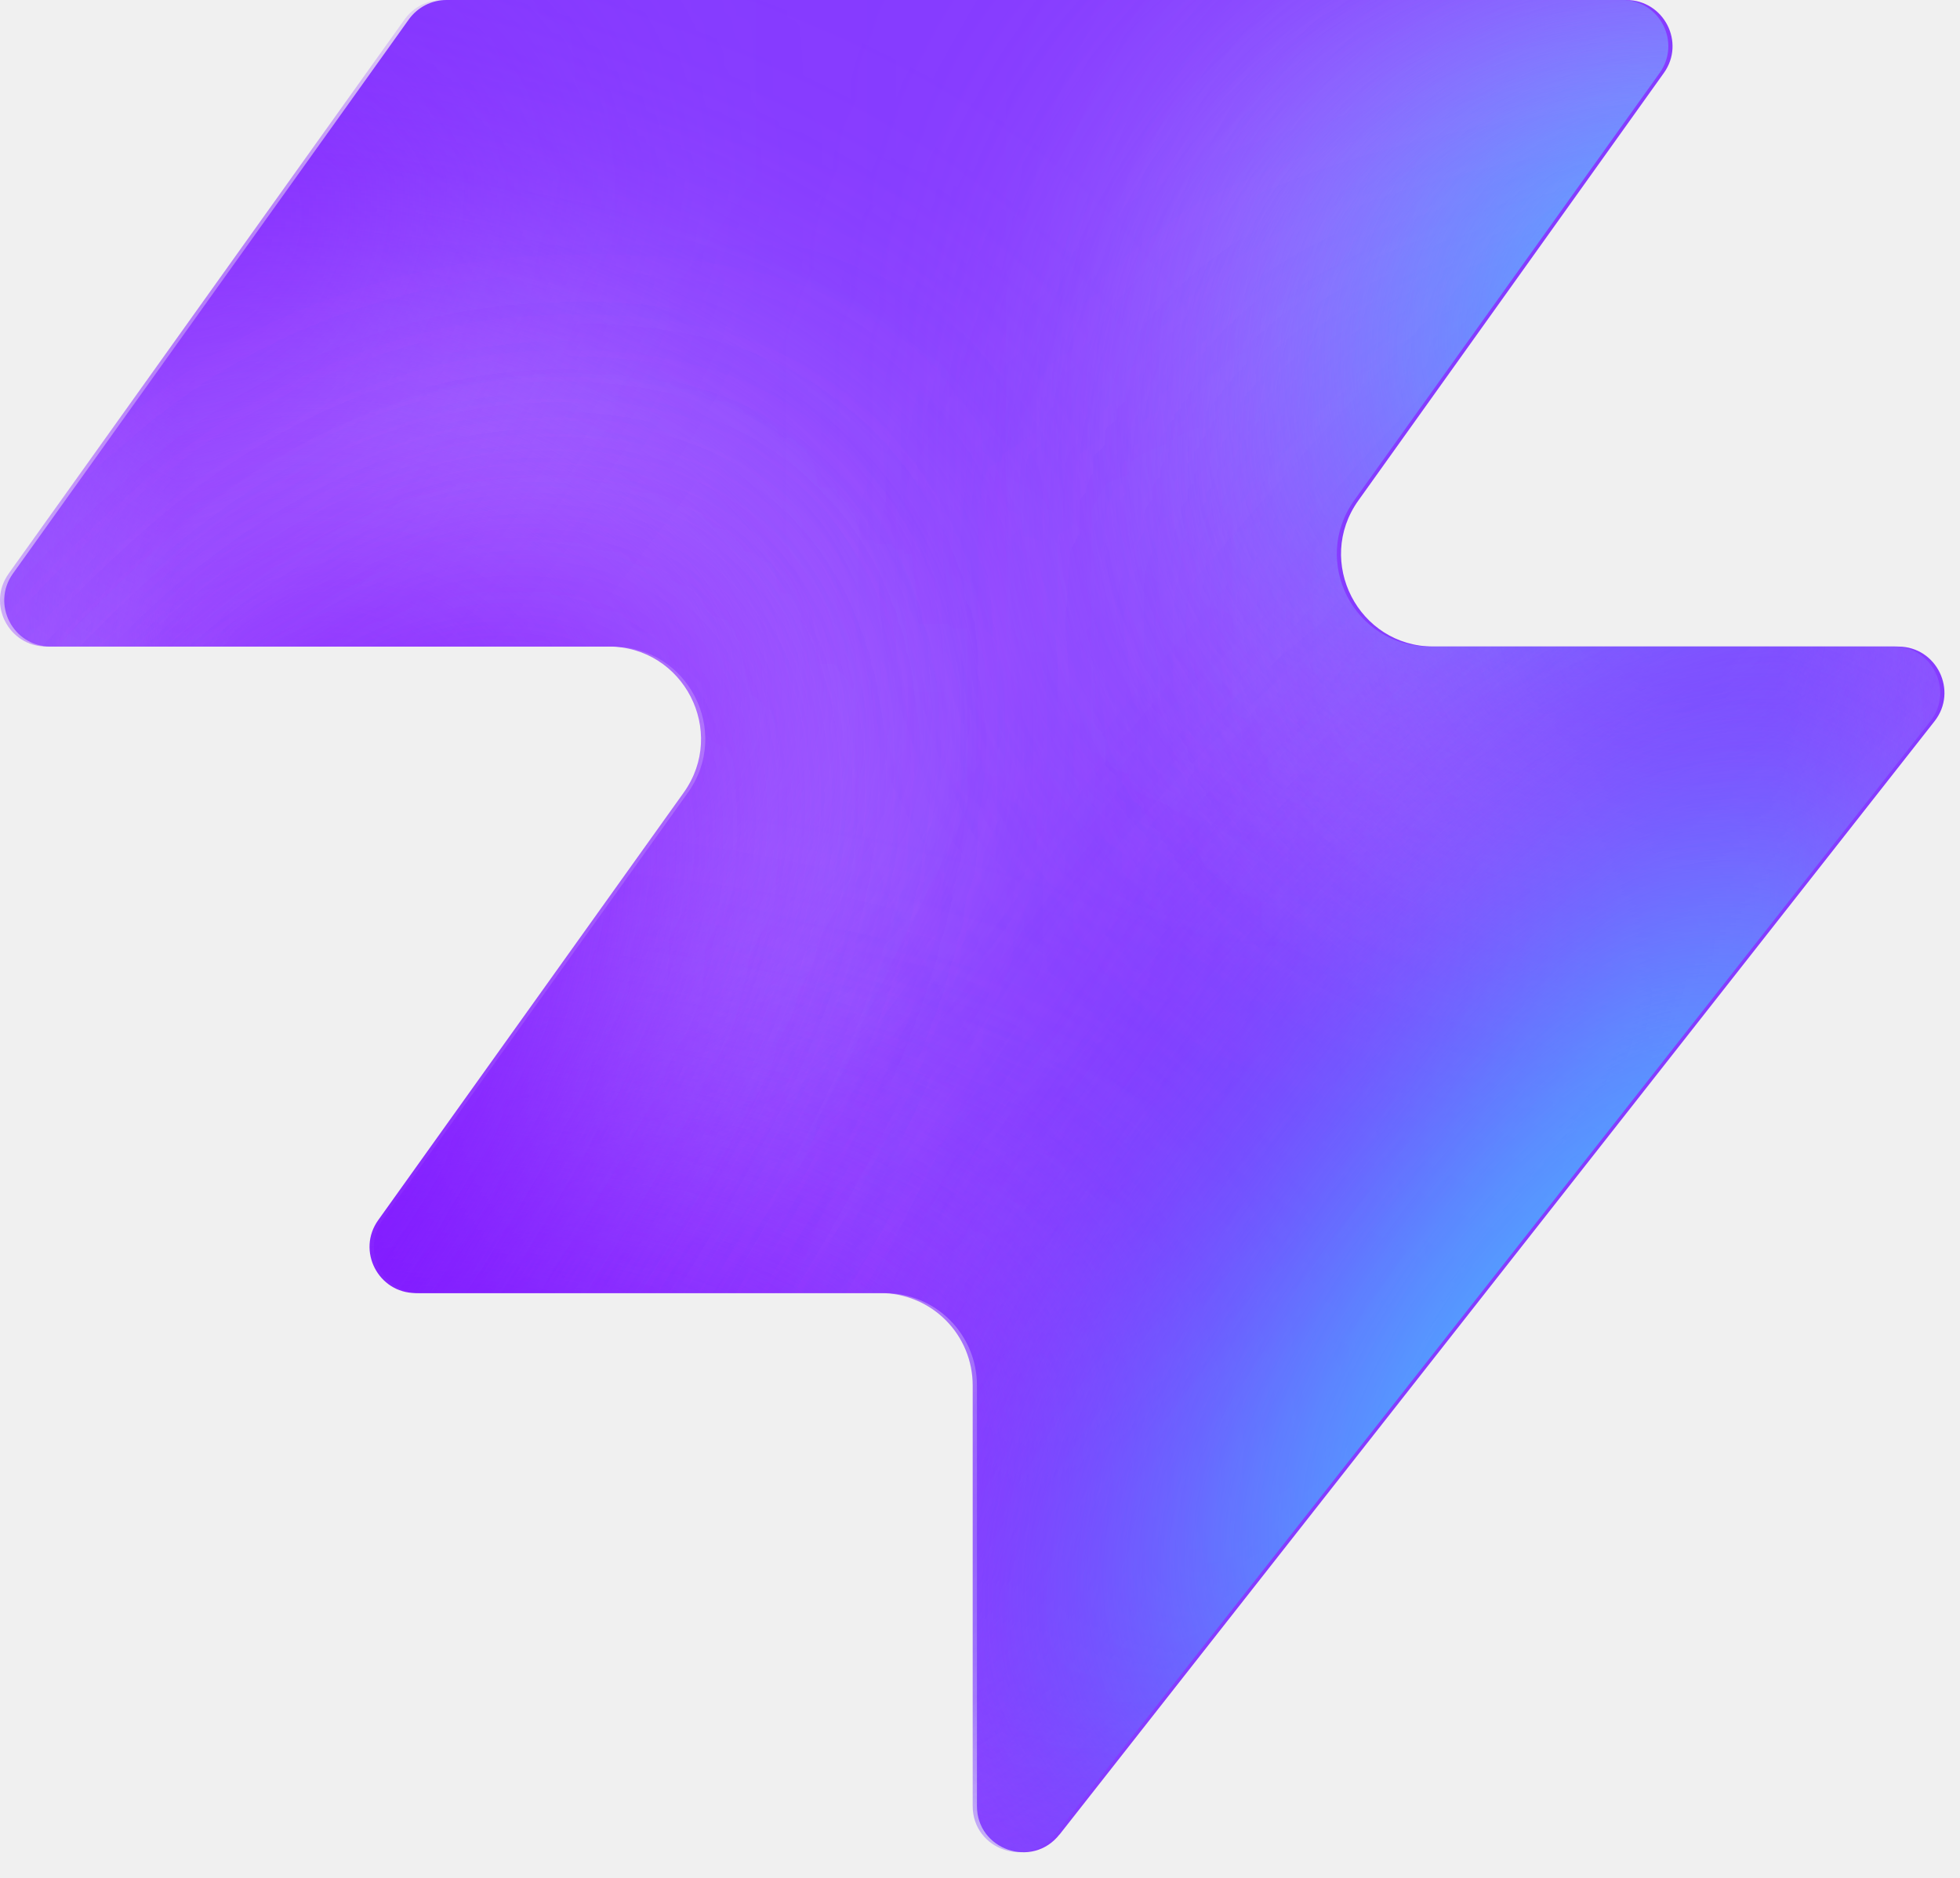
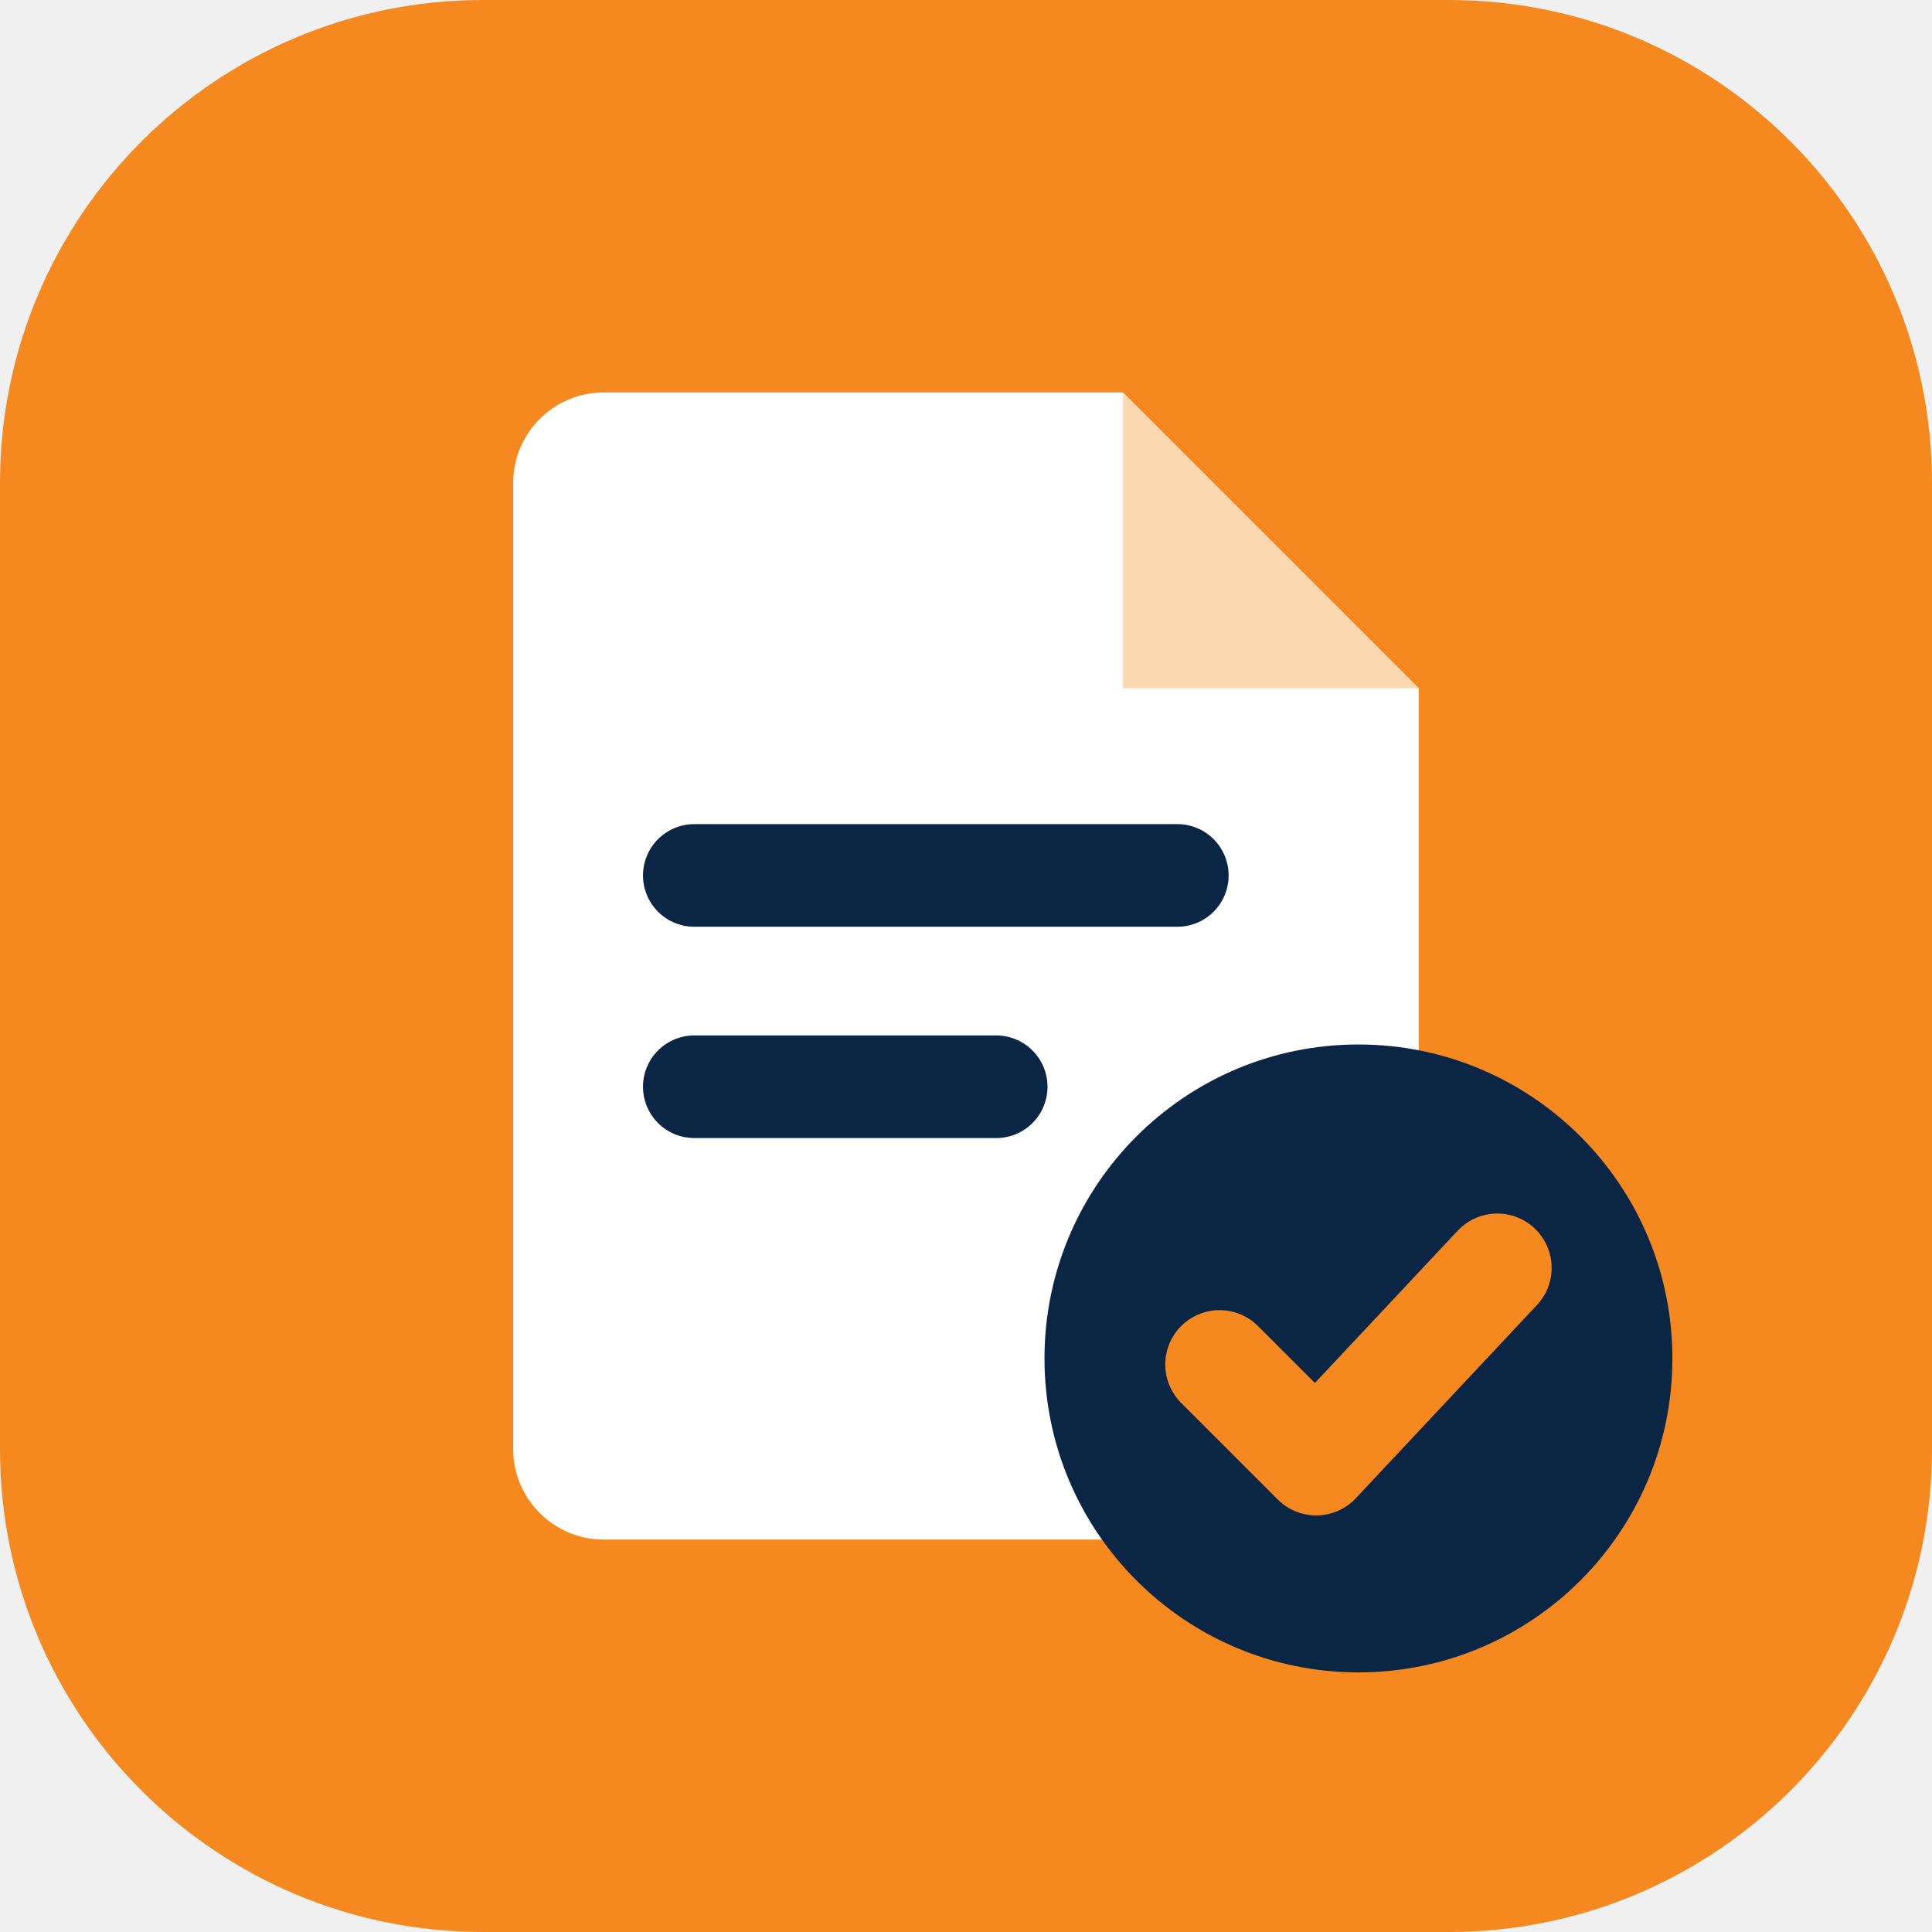
- <svg xmlns="http://www.w3.org/2000/svg" width="48" height="46" fill="none" viewBox="0 0 48 46">
-   <path fill="#863bff" d="M25.946 44.938c-.664.845-2.021.375-2.021-.698V33.937a2.26 2.26 0 0 0-2.262-2.262H10.287c-.92 0-1.456-1.04-.92-1.788l7.48-10.471c1.07-1.497 0-3.578-1.842-3.578H1.237c-.92 0-1.456-1.04-.92-1.788L10.013.474c.214-.297.556-.474.92-.474h28.894c.92 0 1.456 1.04.92 1.788l-7.48 10.471c-1.07 1.498 0 3.579 1.842 3.579h11.377c.943 0 1.473 1.088.89 1.83L25.947 44.94z" style="fill:#863bff;fill:color(display-p3 .525 .23 1);fill-opacity:1" />
-   <mask id="a" width="48" height="46" x="0" y="0" maskUnits="userSpaceOnUse" style="mask-type:alpha">
-     <path fill="#000" d="M25.842 44.938c-.664.844-2.021.375-2.021-.698V33.937a2.26 2.26 0 0 0-2.262-2.262H10.183c-.92 0-1.456-1.04-.92-1.788l7.48-10.471c1.07-1.498 0-3.579-1.842-3.579H1.133c-.92 0-1.456-1.04-.92-1.787L9.91.473c.214-.297.556-.474.92-.474h28.894c.92 0 1.456 1.04.92 1.788l-7.48 10.471c-1.07 1.498 0 3.578 1.842 3.578h11.377c.943 0 1.473 1.088.89 1.832L25.843 44.94z" style="fill:#000;fill-opacity:1" />
-   </mask>
-   <g mask="url(#a)">
-     <g filter="url(#b)">
-       <ellipse cx="5.508" cy="14.704" fill="#ede6ff" rx="5.508" ry="14.704" style="fill:#ede6ff;fill:color(display-p3 .927 .903 1);fill-opacity:1" transform="matrix(.00324 1 1 -.00324 -4.47 31.516)" />
-     </g>
-     <g filter="url(#c)">
-       <ellipse cx="10.399" cy="29.851" fill="#ede6ff" rx="10.399" ry="29.851" style="fill:#ede6ff;fill:color(display-p3 .927 .903 1);fill-opacity:1" transform="matrix(.00324 1 1 -.00324 -39.328 7.883)" />
-     </g>
-     <g filter="url(#d)">
-       <ellipse cx="5.508" cy="30.487" fill="#7e14ff" rx="5.508" ry="30.487" style="fill:#7e14ff;fill:color(display-p3 .492 .077 1);fill-opacity:1" transform="rotate(89.814 -25.913 -14.639)scale(1 -1)" />
-     </g>
-     <g filter="url(#e)">
-       <ellipse cx="5.508" cy="30.599" fill="#7e14ff" rx="5.508" ry="30.599" style="fill:#7e14ff;fill:color(display-p3 .492 .077 1);fill-opacity:1" transform="rotate(89.814 -32.644 -3.334)scale(1 -1)" />
-     </g>
-     <g filter="url(#f)">
-       <ellipse cx="5.508" cy="30.599" fill="#7e14ff" rx="5.508" ry="30.599" style="fill:#7e14ff;fill:color(display-p3 .492 .077 1);fill-opacity:1" transform="matrix(.00324 1 1 -.00324 -34.34 30.47)" />
-     </g>
-     <g filter="url(#g)">
-       <ellipse cx="14.072" cy="22.078" fill="#ede6ff" rx="14.072" ry="22.078" style="fill:#ede6ff;fill:color(display-p3 .927 .903 1);fill-opacity:1" transform="rotate(93.35 24.506 48.493)scale(-1 1)" />
-     </g>
-     <g filter="url(#h)">
-       <ellipse cx="3.47" cy="21.501" fill="#7e14ff" rx="3.47" ry="21.501" style="fill:#7e14ff;fill:color(display-p3 .492 .077 1);fill-opacity:1" transform="rotate(89.009 28.708 47.59)scale(-1 1)" />
-     </g>
-     <g filter="url(#i)">
-       <ellipse cx="3.47" cy="21.501" fill="#7e14ff" rx="3.47" ry="21.501" style="fill:#7e14ff;fill:color(display-p3 .492 .077 1);fill-opacity:1" transform="rotate(89.009 28.708 47.59)scale(-1 1)" />
-     </g>
-     <g filter="url(#j)">
-       <ellipse cx=".387" cy="8.972" fill="#7e14ff" rx="4.407" ry="29.108" style="fill:#7e14ff;fill:color(display-p3 .492 .077 1);fill-opacity:1" transform="rotate(39.51 .387 8.972)" />
-     </g>
-     <g filter="url(#k)">
-       <ellipse cx="47.523" cy="-6.092" fill="#7e14ff" rx="4.407" ry="29.108" style="fill:#7e14ff;fill:color(display-p3 .492 .077 1);fill-opacity:1" transform="rotate(37.892 47.523 -6.092)" />
-     </g>
-     <g filter="url(#l)">
-       <ellipse cx="41.412" cy="6.333" fill="#47bfff" rx="5.971" ry="9.665" style="fill:#47bfff;fill:color(display-p3 .28 .748 1);fill-opacity:1" transform="rotate(37.892 41.412 6.333)" />
-     </g>
-     <g filter="url(#m)">
-       <ellipse cx="-1.879" cy="38.332" fill="#7e14ff" rx="4.407" ry="29.108" style="fill:#7e14ff;fill:color(display-p3 .492 .077 1);fill-opacity:1" transform="rotate(37.892 -1.88 38.332)" />
-     </g>
-     <g filter="url(#n)">
-       <ellipse cx="-1.879" cy="38.332" fill="#7e14ff" rx="4.407" ry="29.108" style="fill:#7e14ff;fill:color(display-p3 .492 .077 1);fill-opacity:1" transform="rotate(37.892 -1.88 38.332)" />
-     </g>
-     <g filter="url(#o)">
-       <ellipse cx="35.651" cy="29.907" fill="#7e14ff" rx="4.407" ry="29.108" style="fill:#7e14ff;fill:color(display-p3 .492 .077 1);fill-opacity:1" transform="rotate(37.892 35.651 29.907)" />
-     </g>
-     <g filter="url(#p)">
-       <ellipse cx="38.418" cy="32.4" fill="#47bfff" rx="5.971" ry="15.297" style="fill:#47bfff;fill:color(display-p3 .28 .748 1);fill-opacity:1" transform="rotate(37.892 38.418 32.4)" />
-     </g>
-   </g>
-   <defs>
-     <filter id="b" width="60.045" height="41.654" x="-19.77" y="16.149" color-interpolation-filters="sRGB" filterUnits="userSpaceOnUse">
-       <feFlood flood-opacity="0" result="BackgroundImageFix" />
-       <feBlend in="SourceGraphic" in2="BackgroundImageFix" result="shape" />
-       <feGaussianBlur result="effect1_foregroundBlur_2002_17158" stdDeviation="7.659" />
-     </filter>
-     <filter id="c" width="90.34" height="51.437" x="-54.613" y="-7.533" color-interpolation-filters="sRGB" filterUnits="userSpaceOnUse">
-       <feFlood flood-opacity="0" result="BackgroundImageFix" />
-       <feBlend in="SourceGraphic" in2="BackgroundImageFix" result="shape" />
-       <feGaussianBlur result="effect1_foregroundBlur_2002_17158" stdDeviation="7.659" />
-     </filter>
-     <filter id="d" width="79.355" height="29.4" x="-49.64" y="2.03" color-interpolation-filters="sRGB" filterUnits="userSpaceOnUse">
-       <feFlood flood-opacity="0" result="BackgroundImageFix" />
-       <feBlend in="SourceGraphic" in2="BackgroundImageFix" result="shape" />
-       <feGaussianBlur result="effect1_foregroundBlur_2002_17158" stdDeviation="4.596" />
-     </filter>
-     <filter id="e" width="79.579" height="29.4" x="-45.045" y="20.029" color-interpolation-filters="sRGB" filterUnits="userSpaceOnUse">
-       <feFlood flood-opacity="0" result="BackgroundImageFix" />
-       <feBlend in="SourceGraphic" in2="BackgroundImageFix" result="shape" />
-       <feGaussianBlur result="effect1_foregroundBlur_2002_17158" stdDeviation="4.596" />
-     </filter>
-     <filter id="f" width="79.579" height="29.4" x="-43.513" y="21.178" color-interpolation-filters="sRGB" filterUnits="userSpaceOnUse">
-       <feFlood flood-opacity="0" result="BackgroundImageFix" />
-       <feBlend in="SourceGraphic" in2="BackgroundImageFix" result="shape" />
-       <feGaussianBlur result="effect1_foregroundBlur_2002_17158" stdDeviation="4.596" />
-     </filter>
-     <filter id="g" width="74.749" height="58.852" x="15.756" y="-17.901" color-interpolation-filters="sRGB" filterUnits="userSpaceOnUse">
-       <feFlood flood-opacity="0" result="BackgroundImageFix" />
-       <feBlend in="SourceGraphic" in2="BackgroundImageFix" result="shape" />
-       <feGaussianBlur result="effect1_foregroundBlur_2002_17158" stdDeviation="7.659" />
-     </filter>
-     <filter id="h" width="61.377" height="25.362" x="23.548" y="2.284" color-interpolation-filters="sRGB" filterUnits="userSpaceOnUse">
-       <feFlood flood-opacity="0" result="BackgroundImageFix" />
-       <feBlend in="SourceGraphic" in2="BackgroundImageFix" result="shape" />
-       <feGaussianBlur result="effect1_foregroundBlur_2002_17158" stdDeviation="4.596" />
-     </filter>
-     <filter id="i" width="61.377" height="25.362" x="23.548" y="2.284" color-interpolation-filters="sRGB" filterUnits="userSpaceOnUse">
-       <feFlood flood-opacity="0" result="BackgroundImageFix" />
-       <feBlend in="SourceGraphic" in2="BackgroundImageFix" result="shape" />
-       <feGaussianBlur result="effect1_foregroundBlur_2002_17158" stdDeviation="4.596" />
-     </filter>
-     <filter id="j" width="56.045" height="63.649" x="-27.636" y="-22.853" color-interpolation-filters="sRGB" filterUnits="userSpaceOnUse">
-       <feFlood flood-opacity="0" result="BackgroundImageFix" />
-       <feBlend in="SourceGraphic" in2="BackgroundImageFix" result="shape" />
-       <feGaussianBlur result="effect1_foregroundBlur_2002_17158" stdDeviation="4.596" />
-     </filter>
-     <filter id="k" width="54.814" height="64.646" x="20.116" y="-38.415" color-interpolation-filters="sRGB" filterUnits="userSpaceOnUse">
-       <feFlood flood-opacity="0" result="BackgroundImageFix" />
-       <feBlend in="SourceGraphic" in2="BackgroundImageFix" result="shape" />
-       <feGaussianBlur result="effect1_foregroundBlur_2002_17158" stdDeviation="4.596" />
-     </filter>
-     <filter id="l" width="33.541" height="35.313" x="24.641" y="-11.323" color-interpolation-filters="sRGB" filterUnits="userSpaceOnUse">
-       <feFlood flood-opacity="0" result="BackgroundImageFix" />
-       <feBlend in="SourceGraphic" in2="BackgroundImageFix" result="shape" />
-       <feGaussianBlur result="effect1_foregroundBlur_2002_17158" stdDeviation="4.596" />
-     </filter>
-     <filter id="m" width="54.814" height="64.646" x="-29.286" y="6.009" color-interpolation-filters="sRGB" filterUnits="userSpaceOnUse">
-       <feFlood flood-opacity="0" result="BackgroundImageFix" />
-       <feBlend in="SourceGraphic" in2="BackgroundImageFix" result="shape" />
-       <feGaussianBlur result="effect1_foregroundBlur_2002_17158" stdDeviation="4.596" />
-     </filter>
-     <filter id="n" width="54.814" height="64.646" x="-29.286" y="6.009" color-interpolation-filters="sRGB" filterUnits="userSpaceOnUse">
-       <feFlood flood-opacity="0" result="BackgroundImageFix" />
-       <feBlend in="SourceGraphic" in2="BackgroundImageFix" result="shape" />
-       <feGaussianBlur result="effect1_foregroundBlur_2002_17158" stdDeviation="4.596" />
-     </filter>
-     <filter id="o" width="54.814" height="64.646" x="8.244" y="-2.416" color-interpolation-filters="sRGB" filterUnits="userSpaceOnUse">
-       <feFlood flood-opacity="0" result="BackgroundImageFix" />
-       <feBlend in="SourceGraphic" in2="BackgroundImageFix" result="shape" />
-       <feGaussianBlur result="effect1_foregroundBlur_2002_17158" stdDeviation="4.596" />
-     </filter>
-     <filter id="p" width="39.409" height="43.623" x="18.713" y="10.588" color-interpolation-filters="sRGB" filterUnits="userSpaceOnUse">
-       <feFlood flood-opacity="0" result="BackgroundImageFix" />
-       <feBlend in="SourceGraphic" in2="BackgroundImageFix" result="shape" />
-       <feGaussianBlur result="effect1_foregroundBlur_2002_17158" stdDeviation="4.596" />
-     </filter>
-   </defs>
+ <svg xmlns="http://www.w3.org/2000/svg" width="32" height="32" viewBox="0 0 32 32">
+   <rect width="32" height="32" rx="8" fill="#f5891f" />
+   <path d="M10 6.5h8.6l4.9 4.9V24a1.5 1.5 0 0 1-1.5 1.5H10A1.5 1.5 0 0 1 8.5 24V8A1.5 1.5 0 0 1 10 6.5z" fill="#fff" />
+   <path d="M18.6 6.5v4.9h4.9z" fill="#fcd9b1" />
+   <path d="M11.5 14.5h8M11.5 18h5" stroke="#0b2545" stroke-width="1.7" stroke-linecap="round" />
+   <circle cx="22.5" cy="22.5" r="5.2" fill="#0b2545" />
+   <path d="M20.2 22.6l1.6 1.6 3-3.2" fill="none" stroke="#f5891f" stroke-width="1.8" stroke-linecap="round" stroke-linejoin="round" />
</svg>
